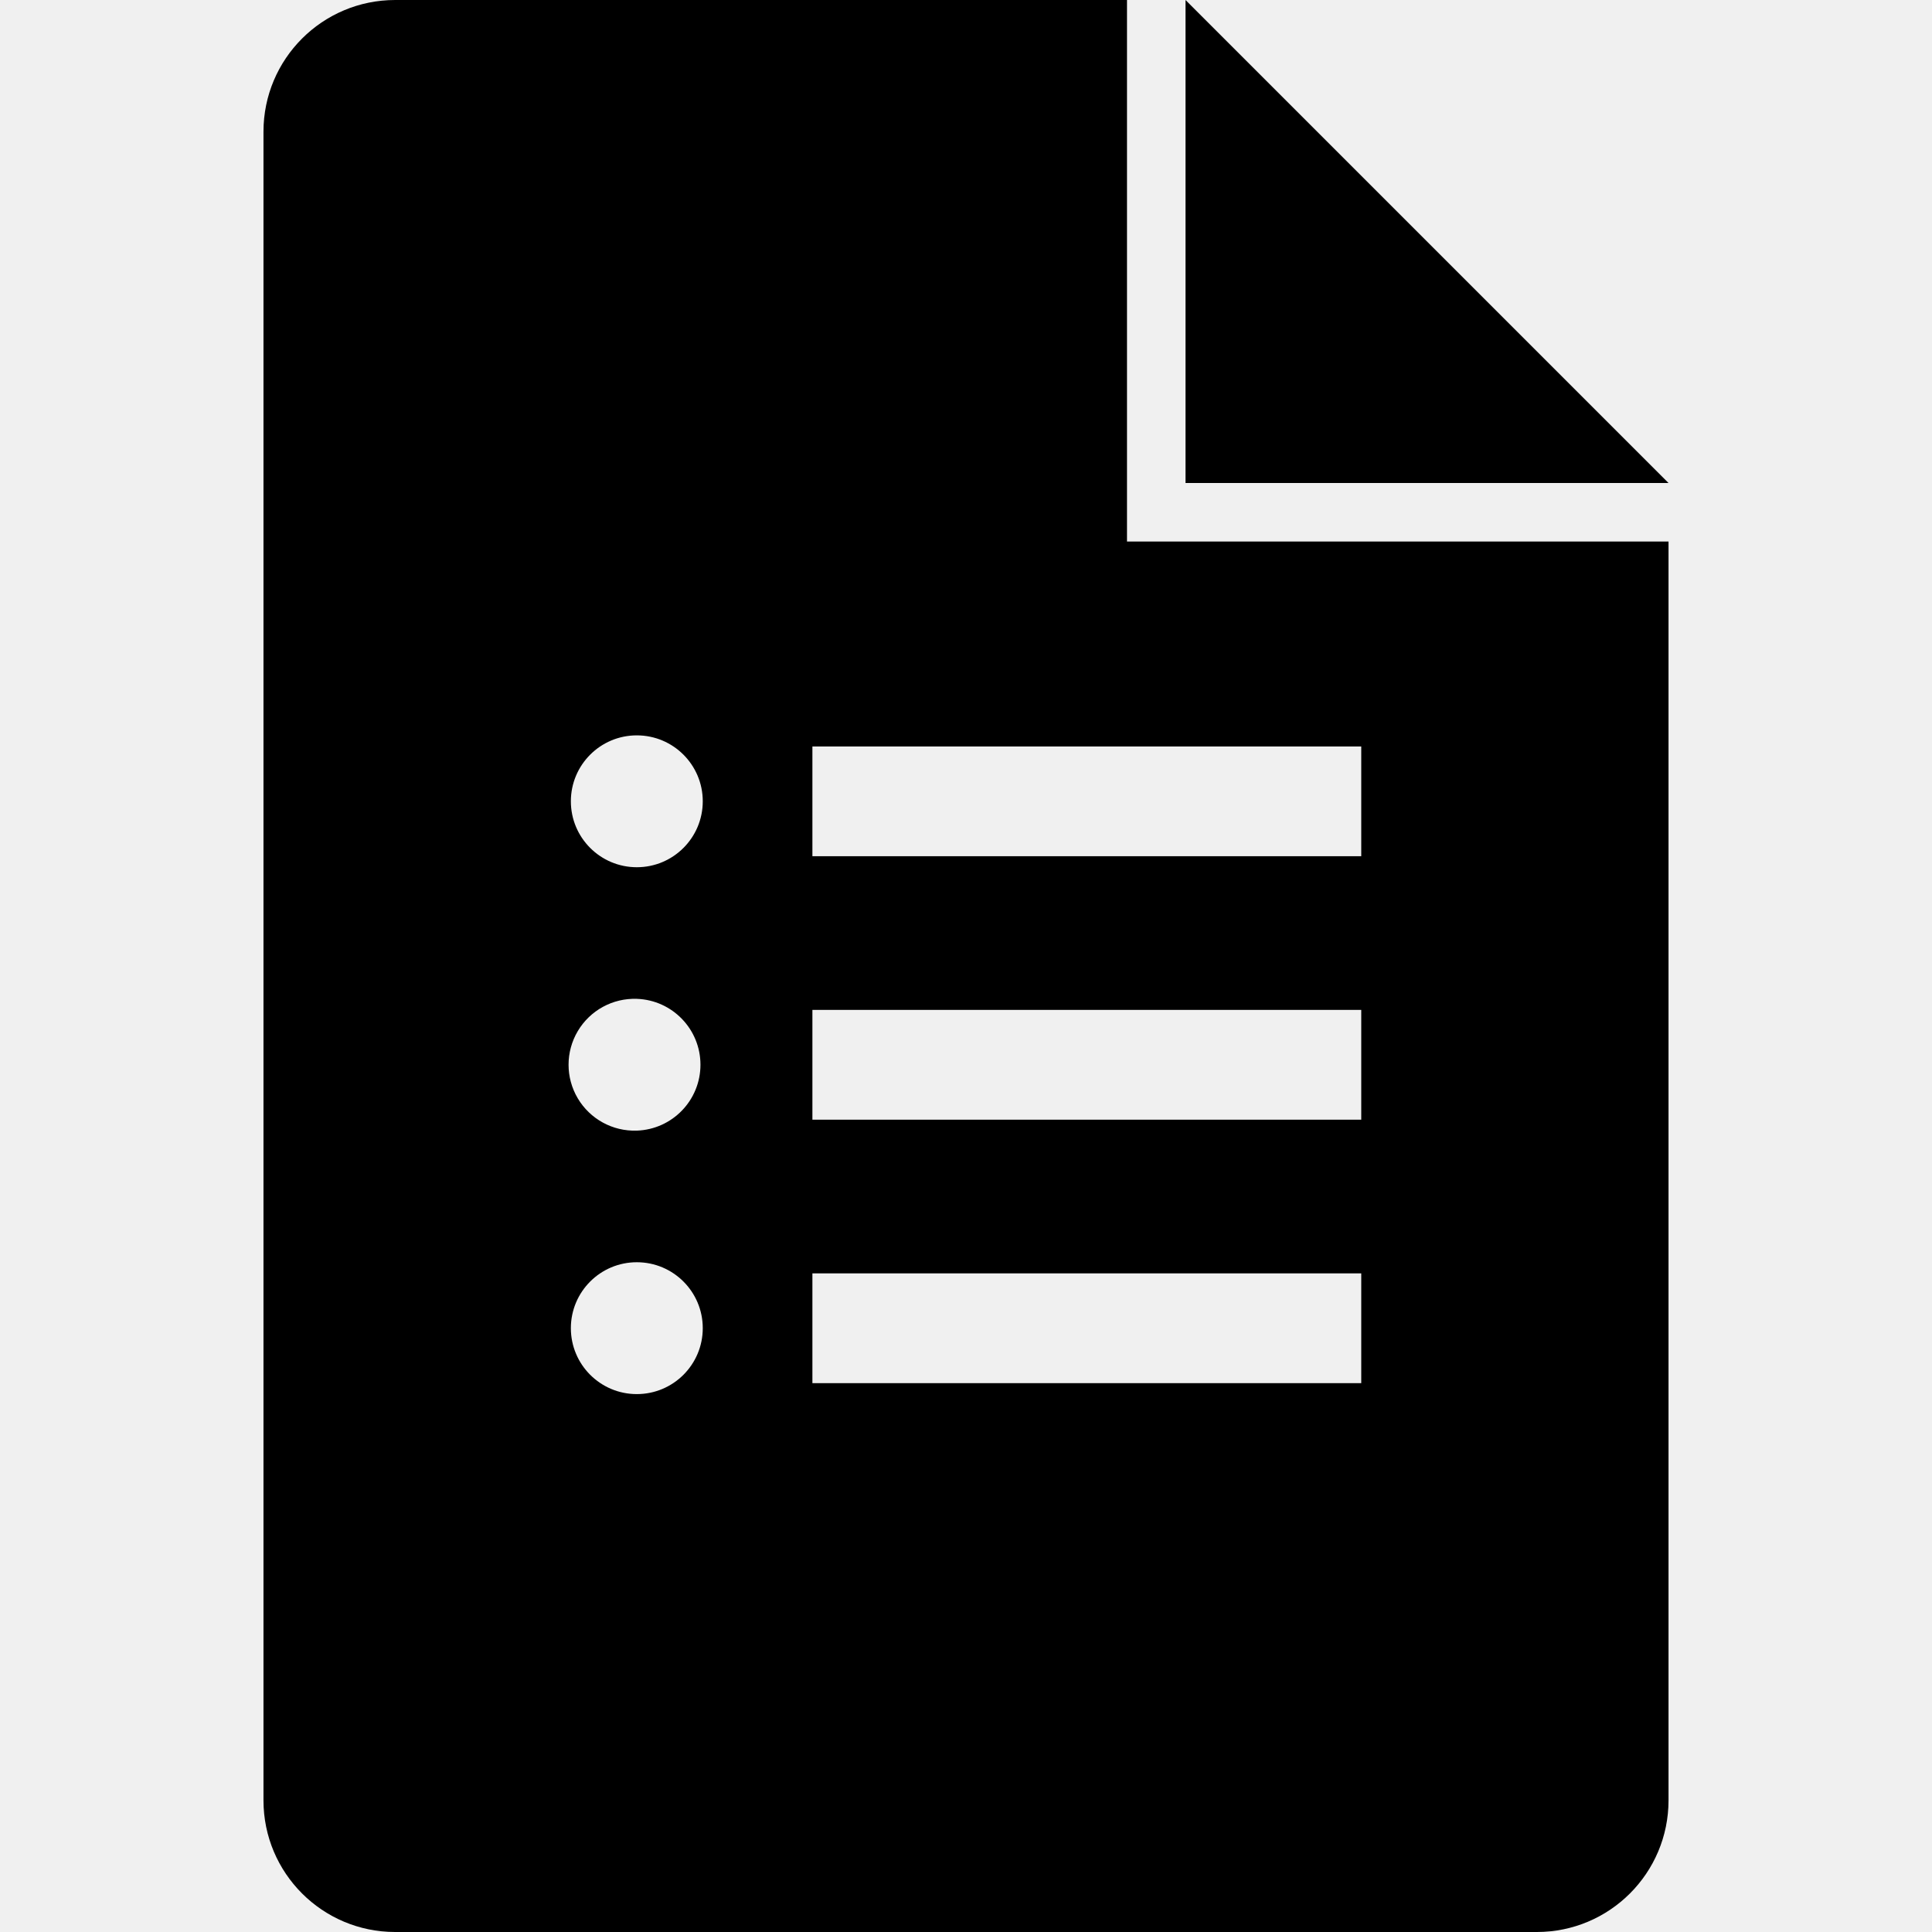
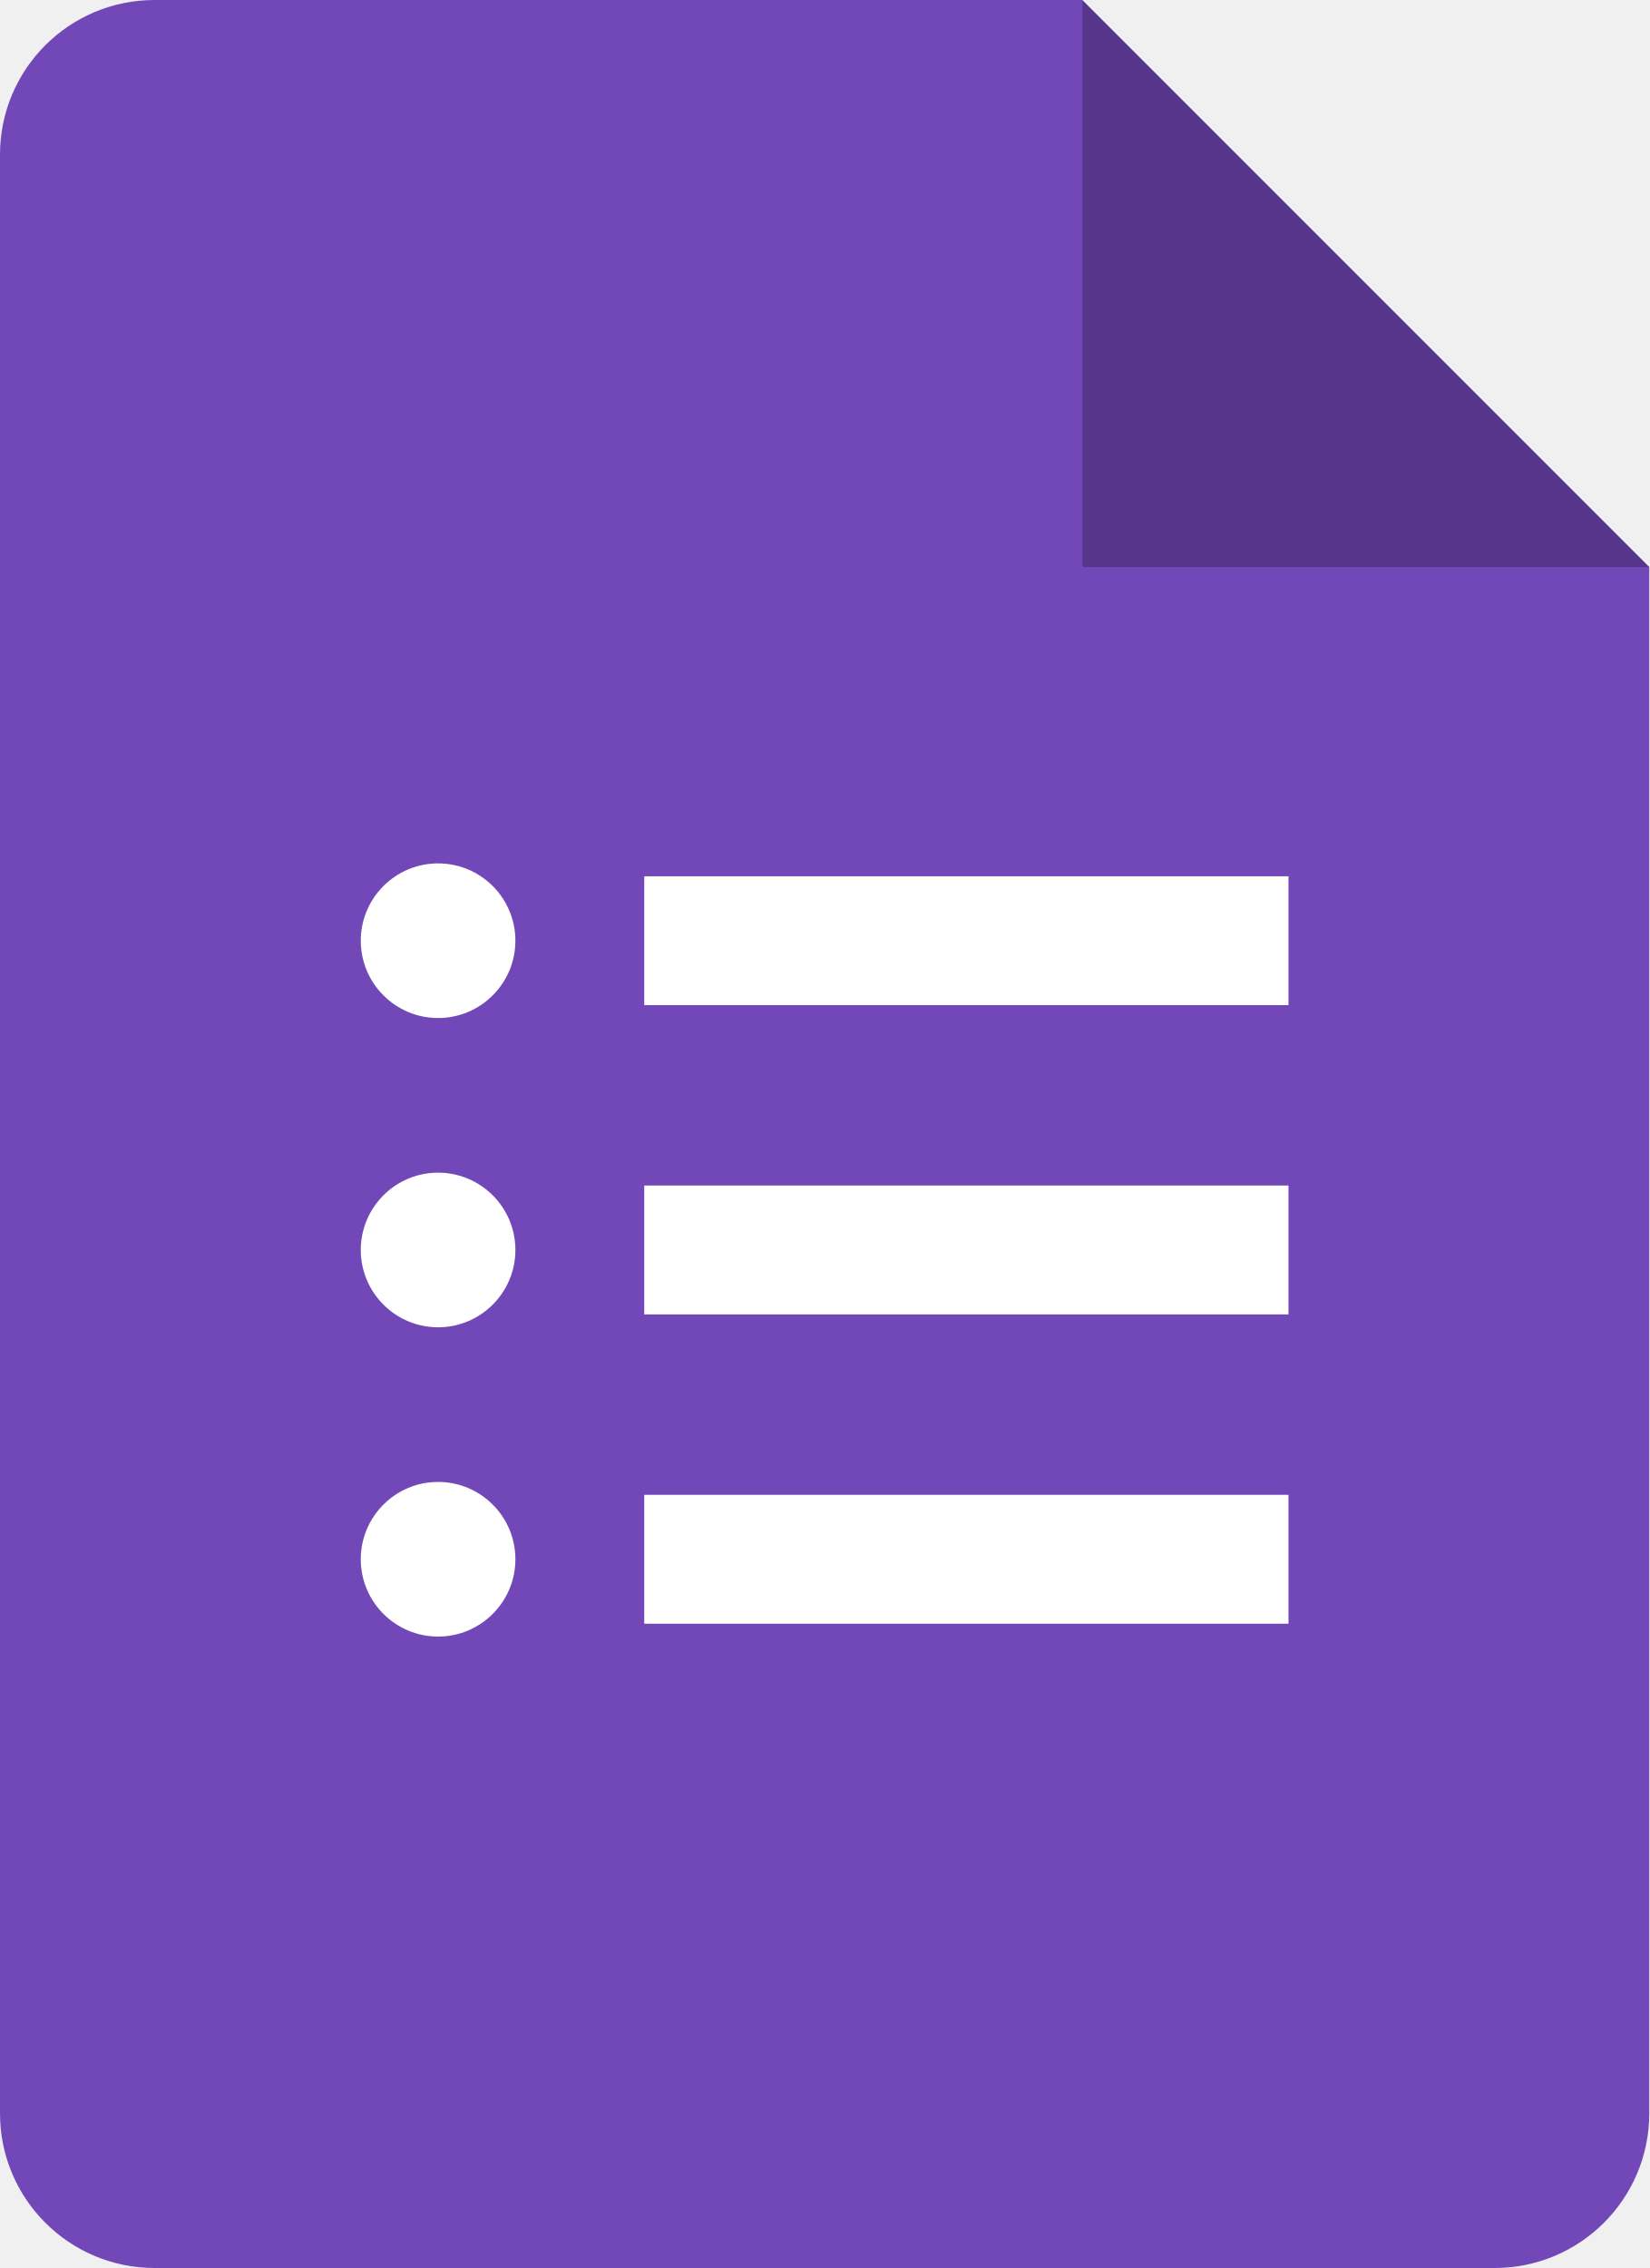
- <svg xmlns="http://www.w3.org/2000/svg" role="img" viewBox="0 0 24 24">
-   <path d="M14.727 6h6l-6-6v6zm0 .727H14V0H4.91c-.905 0-1.637.732-1.637 1.636v20.728c0 .904.732 1.636 1.636 1.636h14.182c.904 0 1.636-.732 1.636-1.636V6.727h-6zM7.91 17.318a.819.819 0 1 1 .001-1.638.819.819 0 0 1 0 1.638zm0-3.273a.819.819 0 1 1 .001-1.637.819.819 0 0 1 0 1.637zm0-3.272a.819.819 0 1 1 .001-1.638.819.819 0 0 1 0 1.638zm9 6.409h-6.818v-1.364h6.818v1.364zm0-3.273h-6.818v-1.364h6.818v1.364zm0-3.273h-6.818V9.273h6.818v1.363z" />
+ <svg xmlns="http://www.w3.org/2000/svg" viewBox="0 0 64 88">
+   <path d="m 42,22 12.065,2.28 9.935,-2.28 L 42,0 38.965,10.43 Z" fill="#56368a" />
+   <path d="M 42,22 V 0 H 6 C 2.685,0 0,2.685 0,6 V 82 c 0,3.315 2.685,6 6,6 H 58 c 3.315,0 6,-2.685 6,-6 V 22 Z" fill="#7248b9" />
+   <path d="m 17,63.5 c -1.655,0 -3,-1.345 -3,-3 0,-1.655 1.345,-3 3,-3 1.655,0 3,1.345 3,3 0,1.655 -1.345,3 -3,3 z m 0,-12 c -1.655,0 -3,-1.345 -3,-3 0,-1.655 1.345,-3 3,-3 1.655,0 3,1.345 3,3 0,1.655 -1.345,3 -3,3 z m 0,-12 c -1.655,0 -3,-1.345 -3,-3 0,-1.655 1.345,-3 3,-3 1.655,0 3,1.345 3,3 0,1.655 -1.345,3 -3,3 z M 50,63 H 25 V 58 h 25 z m 0,-12 H 25 v -5 h 25 z m 0,-12 H 25 v -5 h 25 z" fill="#fff" />
</svg>
